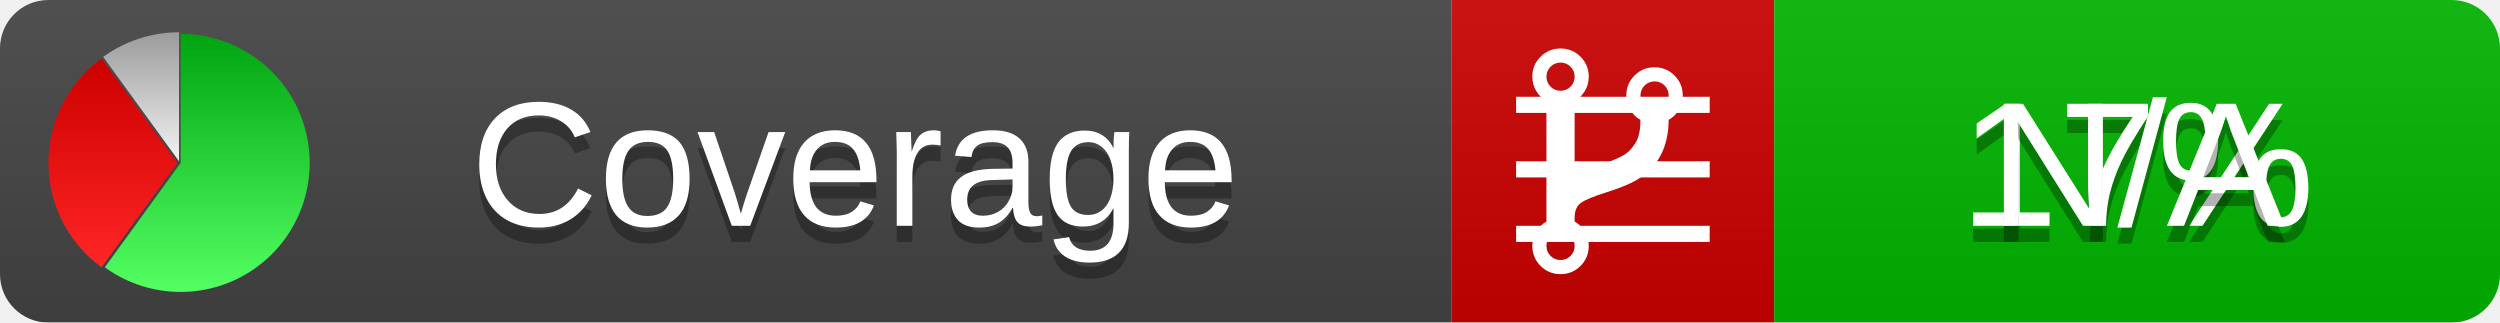
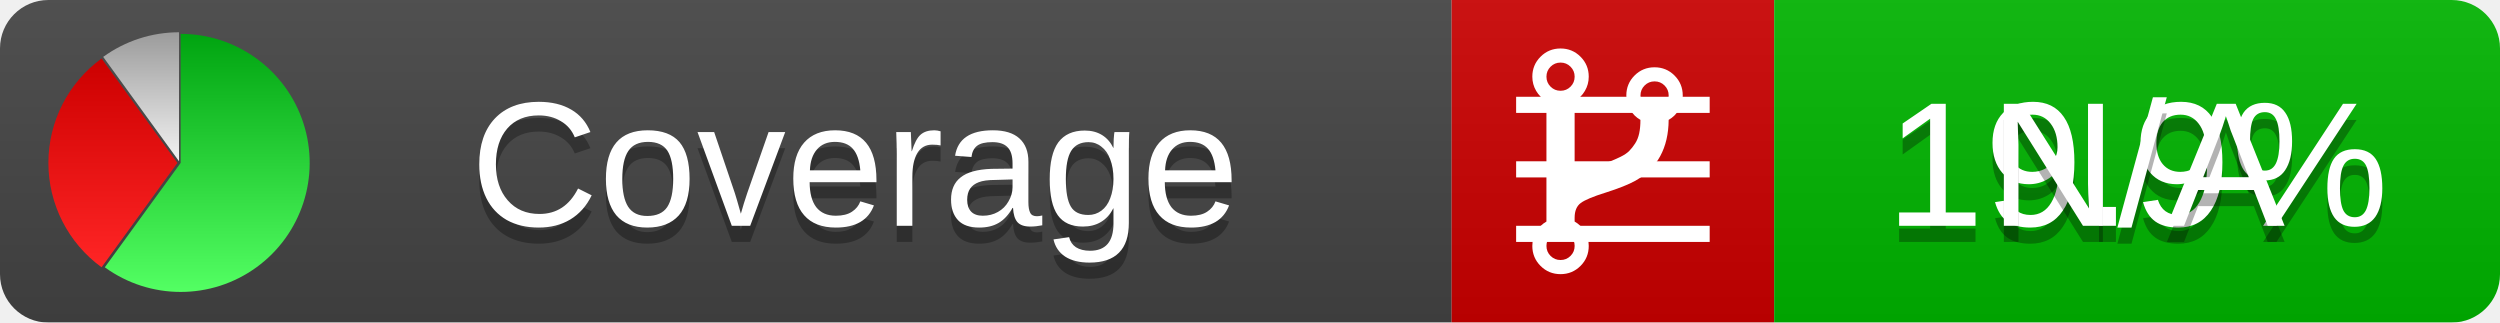
<svg xmlns="http://www.w3.org/2000/svg" xmlns:xlink="http://www.w3.org/1999/xlink" width="155" height="20">
  <style type="text/css">
          
            @keyframes fadeout {
              0 % { visibility: visible; opacity: 1; }
              40% { visibility: visible; opacity: 1; }
              50% { visibility: hidden; opacity: 0; }
              90% { visibility: hidden; opacity: 0; }
              100% { visibility: visible; opacity: 1; }
            }
            @keyframes fadein {
              0% { visibility: hidden; opacity: 0; }
              40% { visibility: hidden; opacity: 0; }
              50% { visibility: visible; opacity: 1; }
              90% { visibility: visible; opacity: 1; }
              100% { visibility: hidden; opacity: 0; }
            }
            .linecoverage {
                animation-duration: 10s;
                animation-name: fadeout;
                animation-iteration-count: infinite;
            }
            .branchcoverage {
                animation-duration: 10s;
                animation-name: fadein;
                animation-iteration-count: infinite;
            }
          
    </style>
  <defs>
    <linearGradient id="gradient" x2="0" y2="100%">
      <stop offset="0" stop-color="#bbb" stop-opacity=".1" />
      <stop offset="1" stop-opacity=".1" />
    </linearGradient>
    <linearGradient id="green" x2="0" y2="100%">
      <stop offset="0" stop-color="#00A410" />
      <stop offset="1" stop-color="#53FF63" />
    </linearGradient>
    <linearGradient id="red" x2="0" y2="100%">
      <stop offset="0" stop-color="#C00" />
      <stop offset="1" stop-color="#FF2525" />
    </linearGradient>
    <linearGradient id="gray" x2="0" y2="100%">
      <stop offset="0" stop-color="#9B9B9B" />
      <stop offset="1" stop-color="#F3F3F3" />
    </linearGradient>
    <mask id="mask">
      <rect width="155" height="20" rx="3" fill="#fff" />
    </mask>
    <g id="icon">
      <path style="fill:url(#green);" d="M205,202.5 l0,-200 a200,200 0 1,1 -117.558,361.803 z" />
      <path style="fill:url(#red);" d="M200,202.5 l-117.558,161.803 a200,200 0 0,1 0,-323.607 z" />
      <path style="fill:url(#gray);" d="M202.5,200 l-117.558,-161.803 a200,200 0 0,1 117.558,-38.196 z" />
    </g>
  </defs>
  <g mask="url(#mask)">
    <rect x="0" y="0" width="90" height="20" fill="#444" />
    <rect x="90" y="0" width="20" height="20" fill="#c00" />
    <rect x="110" y="0" width="45" height="20" fill="#00B600" />
    <rect x="0" y="0" width="155" height="20" fill="url(#gradient)" />
  </g>
  <g>
    <path class="linecoverage" stroke="#fff" d="M94 6.5 h12 M94 10.5 h12 M94 14.5 h12" />
    <path class="branchcoverage" fill="#fff" d="m 97.628,15.247 q 0,-0.364 -0.255,-0.619 -0.255,-0.255 -0.619,-0.255 -0.364,0 -0.619,0.255 -0.255,0.255 -0.255,0.619 0,0.364 0.255,0.619 0.255,0.255 0.619,0.255 0.364,0 0.619,-0.255 0.255,-0.255 0.255,-0.619 z m 0,-10.493 q 0,-0.364 -0.255,-0.619 -0.255,-0.255 -0.619,-0.255 -0.364,0 -0.619,0.255 -0.255,0.255 -0.255,0.619 0,0.364 0.255,0.619 0.255,0.255 0.619,0.255 0.364,0 0.619,-0.255 0.255,-0.255 0.255,-0.619 z m 5.83,1.166 q 0,-0.364 -0.255,-0.619 -0.255,-0.255 -0.619,-0.255 -0.364,0 -0.619,0.255 -0.255,0.255 -0.255,0.619 0,0.364 0.255,0.619 0.255,0.255 0.619,0.255 0.364,0 0.619,-0.255 0.255,-0.255 0.255,-0.619 z m 0.874,0 q 0,0.474 -0.237,0.879 -0.237,0.405 -0.638,0.633 -0.018,2.614 -2.059,3.771 -0.619,0.346 -1.849,0.738 -1.166,0.364 -1.544,0.647 -0.378,0.282 -0.378,0.911 l 0,0.237 q 0.401,0.228 0.638,0.633 0.237,0.405 0.237,0.879 0,0.729 -0.51,1.239 -0.51,0.51 -1.239,0.51 -0.729,0 -1.239,-0.51 -0.51,-0.51 -0.51,-1.239 0,-0.474 0.237,-0.879 0.237,-0.405 0.638,-0.633 l 0,-7.469 q -0.401,-0.228 -0.638,-0.633 -0.237,-0.405 -0.237,-0.879 0,-0.729 0.51,-1.239 0.51,-0.51 1.239,-0.51 0.729,0 1.239,0.51 0.51,0.51 0.51,1.239 0,0.474 -0.237,0.879 -0.237,0.405 -0.638,0.633 l 0,4.527 q 0.492,-0.237 1.403,-0.519 0.501,-0.155 0.797,-0.269 0.296,-0.114 0.642,-0.282 0.346,-0.169 0.537,-0.36 0.191,-0.191 0.369,-0.465 0.178,-0.273 0.255,-0.633 0.077,-0.36 0.077,-0.833 -0.401,-0.228 -0.638,-0.633 -0.237,-0.405 -0.237,-0.879 0,-0.729 0.51,-1.239 0.51,-0.51 1.239,-0.51 0.729,0 1.239,0.51 0.51,0.51 0.51,1.239 z" />
  </g>
  <g fill="#fff" text-anchor="middle" font-family="Verdana,Arial,Geneva,sans-serif" font-size="11">
    <a xlink:href="https://github.com/danielpalme/ReportGenerator" target="_top">
      <use xlink:href="#icon" transform="translate(3,2) scale(.04)" />
    </a>
    <text x="53" y="15" fill="#010101" fill-opacity=".3">Coverage</text>
    <text x="53" y="14" fill="#fff">Coverage</text>
-     <text class="linecoverage" x="132.5" y="15" fill="#010101" fill-opacity=".3">17%</text>
-     <text class="linecoverage" x="132.5" y="14">17%</text>
+     <text class="linecoverage" x="132.5" y="15" fill="#010101" fill-opacity=".3">19.9%</text>
+     <text class="linecoverage" x="132.5" y="14">19.9%</text>
    <text class="branchcoverage" x="132.5" y="15" fill="#010101" fill-opacity=".3">N/A</text>
    <text class="branchcoverage" x="132.5" y="14">N/A</text>
  </g>
  <g>
    <rect class="linecoverage" x="90" y="0" width="65" height="20" fill-opacity="0" />
    <rect class="branchcoverage" x="90" y="0" width="65" height="20" fill-opacity="0" />
  </g>
</svg>
